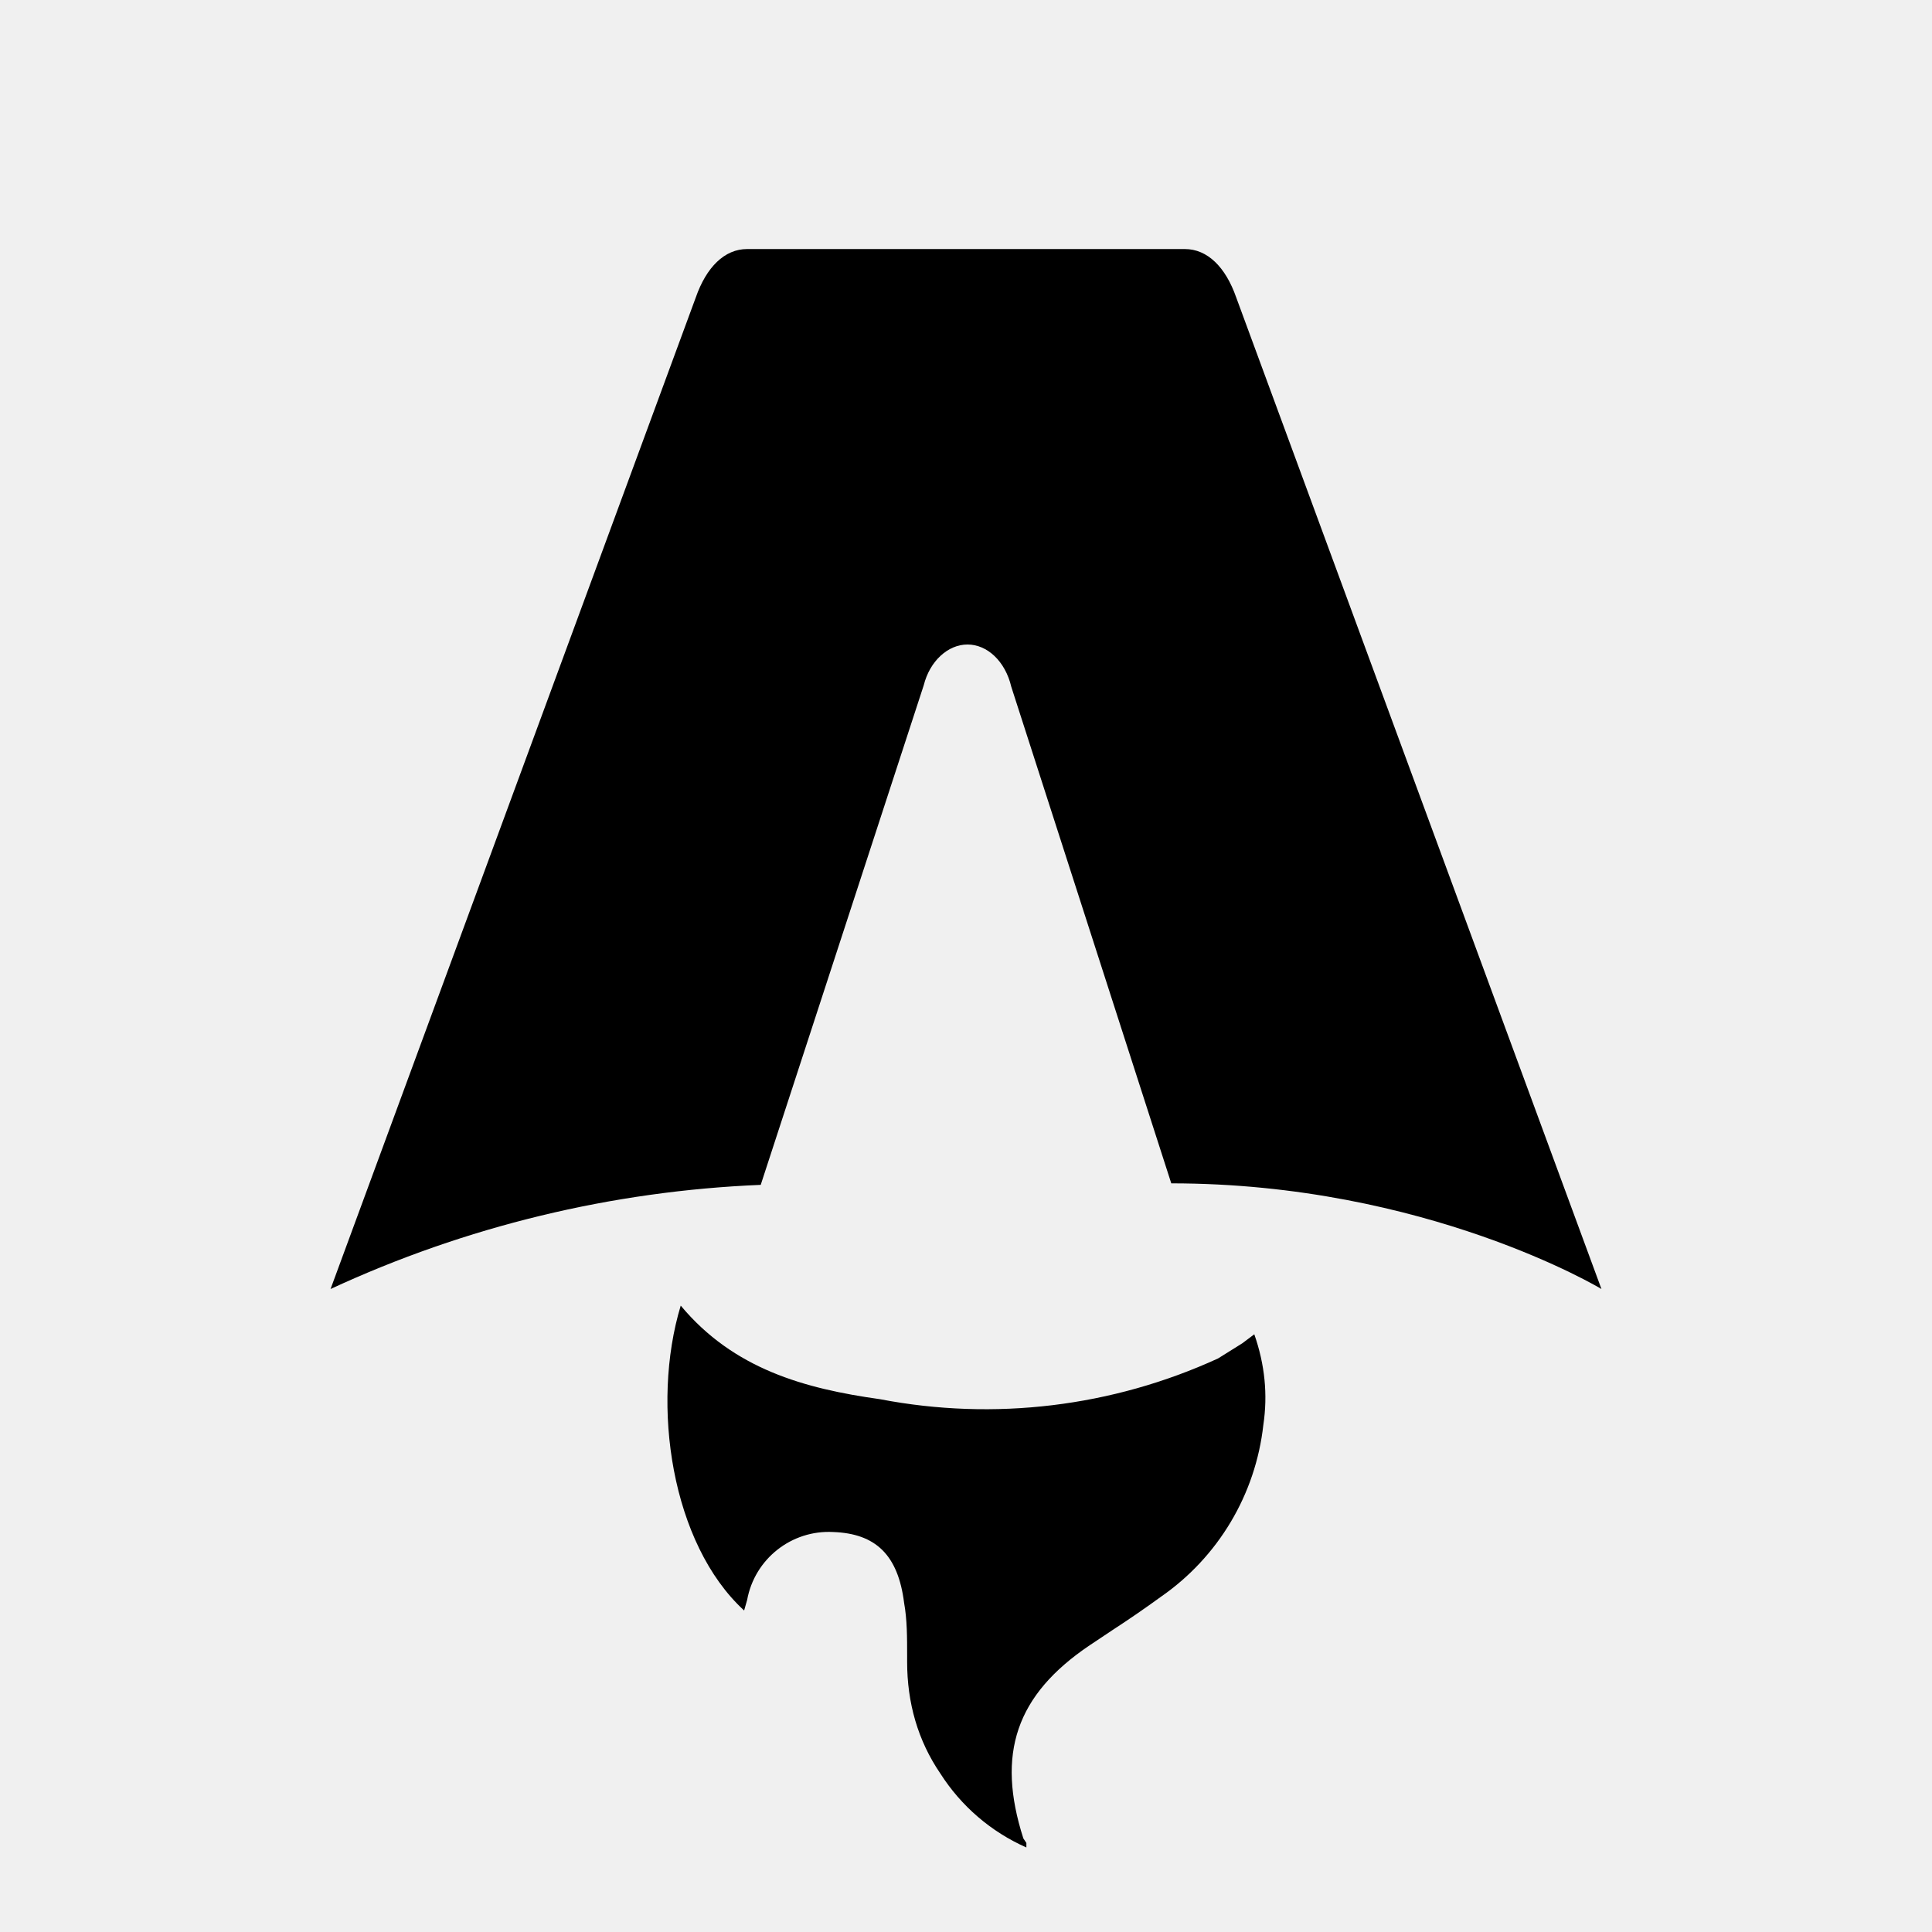
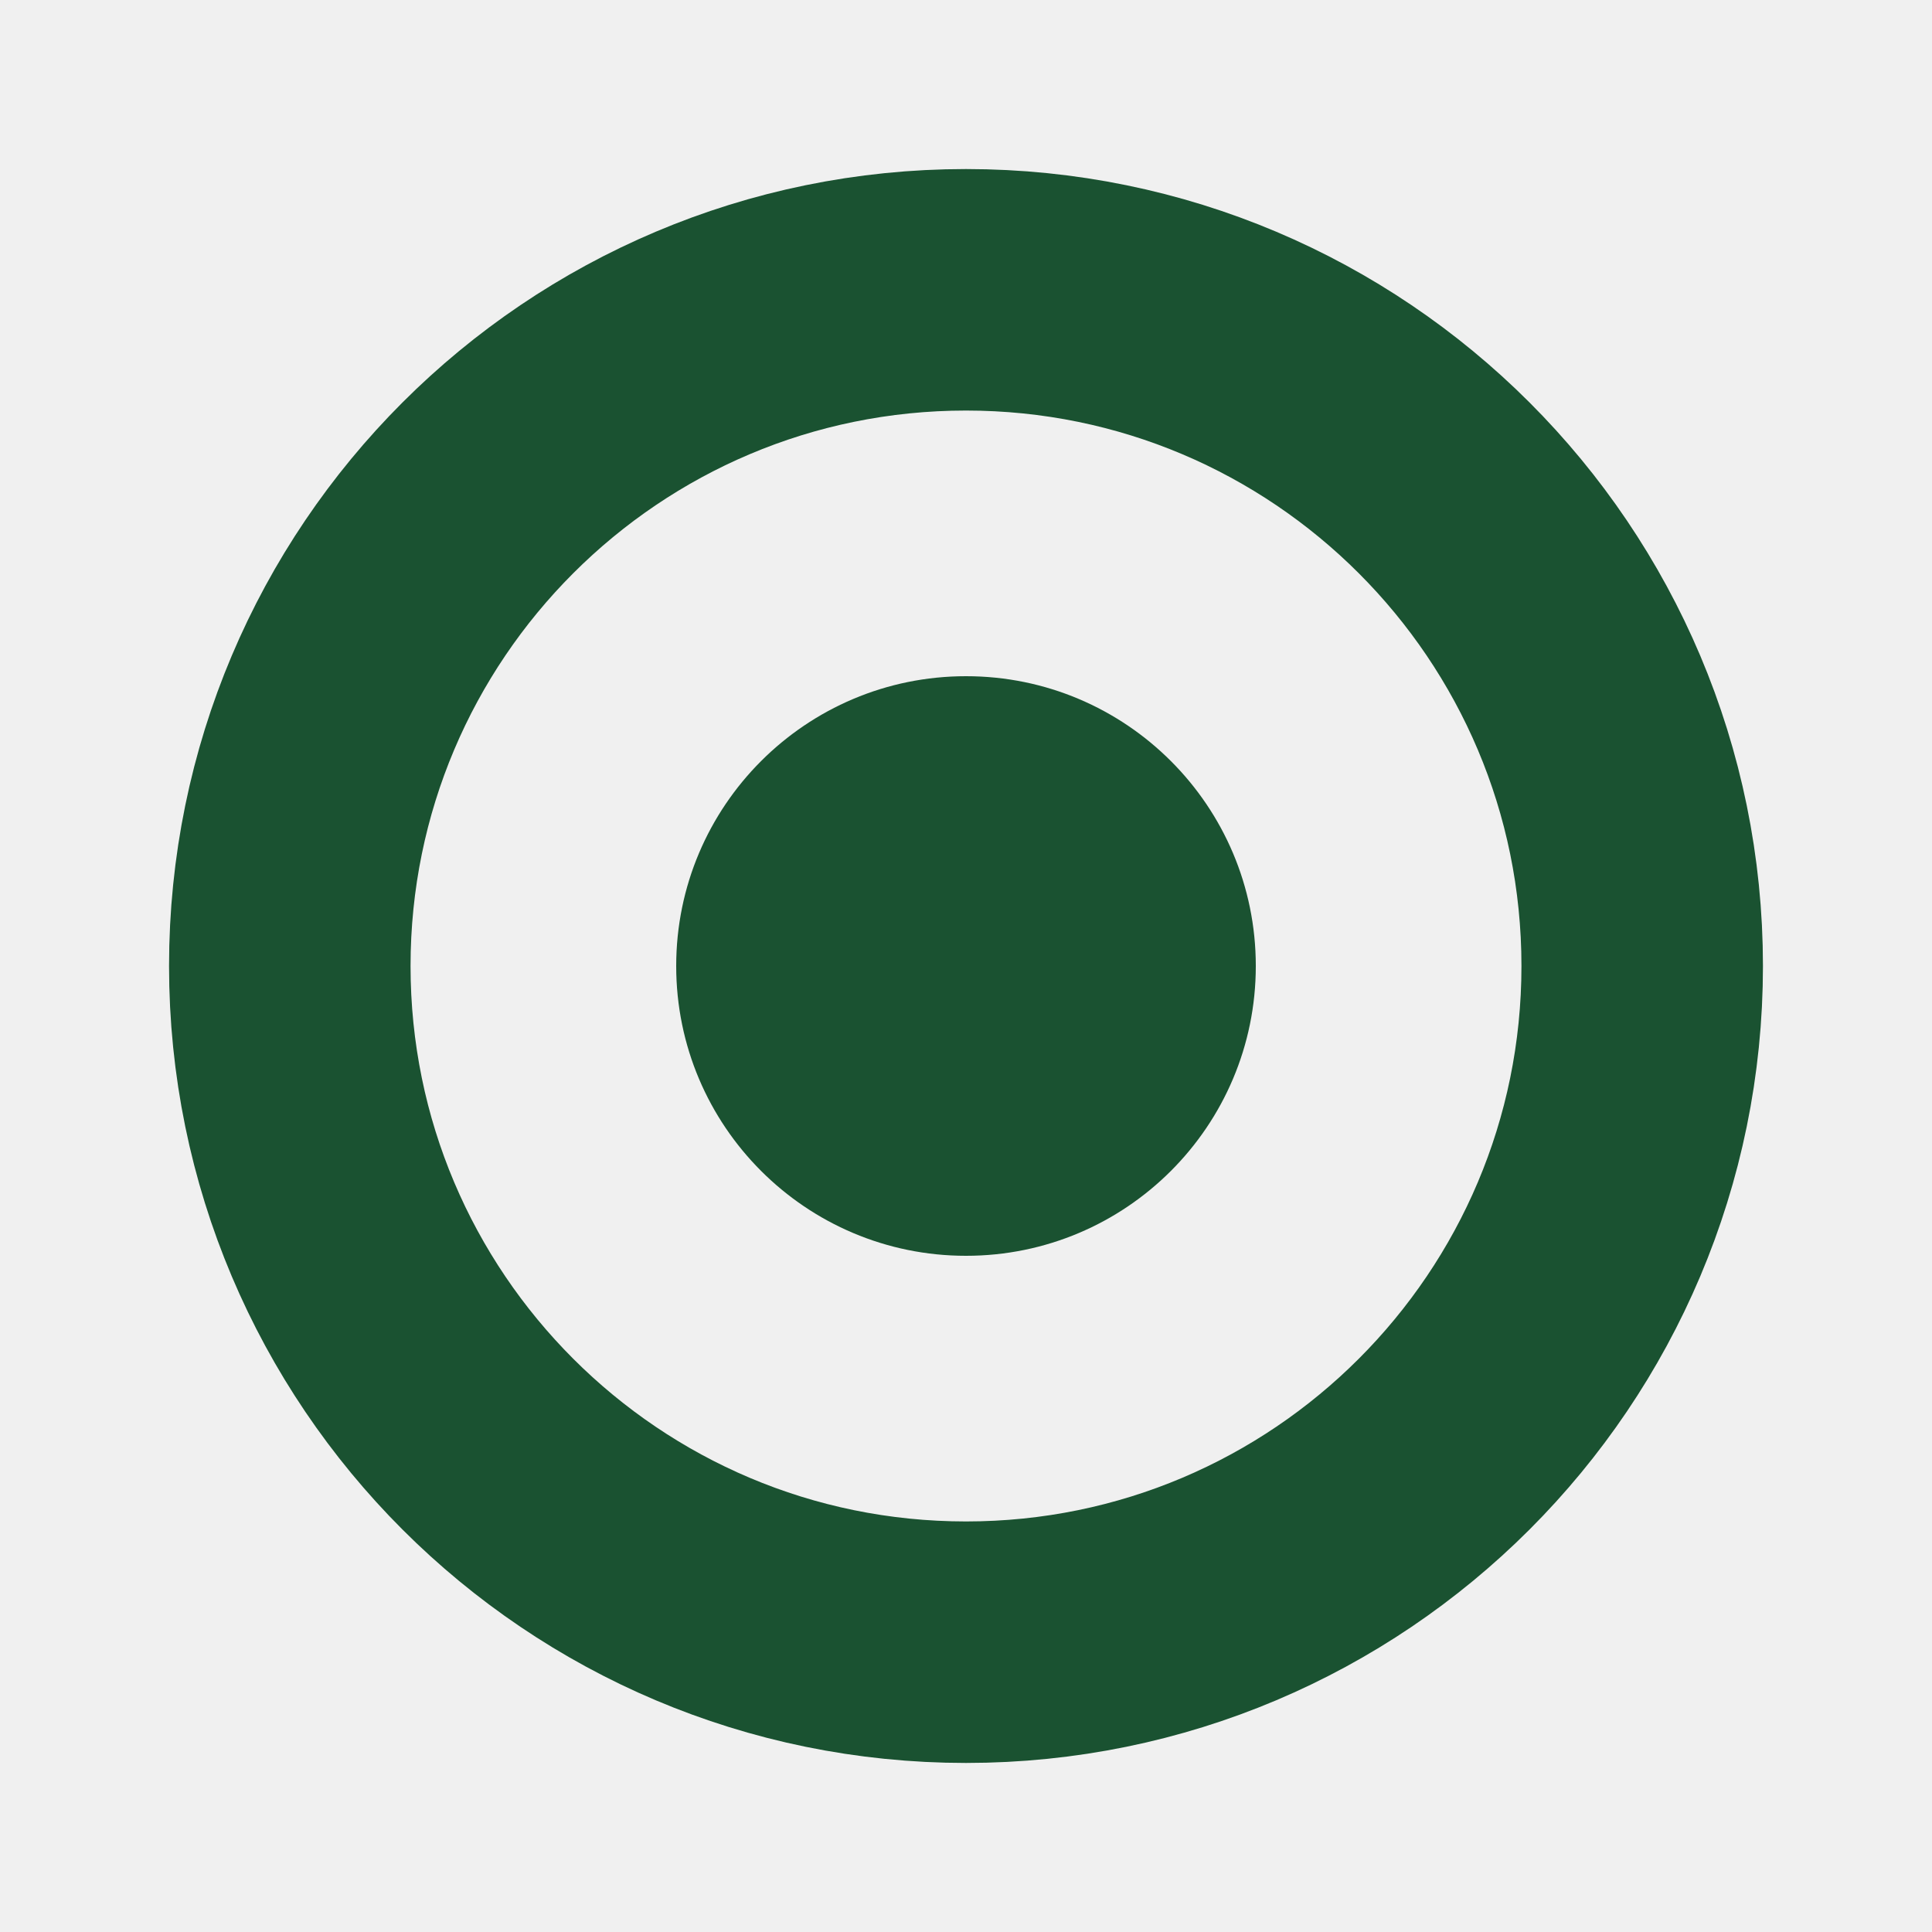
- <svg xmlns="http://www.w3.org/2000/svg" fill="none" viewBox="0 0 128 128">
-   <path d="M50.4 78.5a75.1 75.1 0 0 0-28.5 6.9l24.2-65.7c.7-2 1.9-3.2 3.4-3.2h29c1.5 0 2.7 1.2 3.4 3.2l24.2 65.7s-11.6-7-28.5-7L67 45.5c-.4-1.7-1.6-2.8-2.9-2.8-1.3 0-2.5 1.1-2.9 2.7L50.4 78.5Zm-1.1 28.2Zm-4.2-20.2c-2 6.6-.6 15.8 4.2 20.2a17.5 17.5 0 0 1 .2-.7 5.5 5.5 0 0 1 5.7-4.5c2.8.1 4.3 1.5 4.7 4.7.2 1.1.2 2.3.2 3.5v.4c0 2.7.7 5.2 2.2 7.4a13 13 0 0 0 5.7 4.9v-.3l-.2-.3c-1.8-5.6-.5-9.5 4.4-12.8l1.5-1a73 73 0 0 0 3.2-2.2 16 16 0 0 0 6.8-11.4c.3-2 .1-4-.6-6l-.8.6-1.6 1a37 37 0 0 1-22.4 2.7c-5-.7-9.7-2-13.2-6.2Z" />
-   <style>
-         path { fill: #000; }
-         @media (prefers-color-scheme: dark) {
-             path { fill: #FFF; }
-         }
-     </style>
+ <svg xmlns="http://www.w3.org/2000/svg" viewBox="0 0 40 40" fill="none">
+   <circle cx="20" cy="20" r="14" stroke="#1a5231" stroke-width="5" />
+   <circle cx="20" cy="20" r="6" fill="#1a5231" />
</svg>
